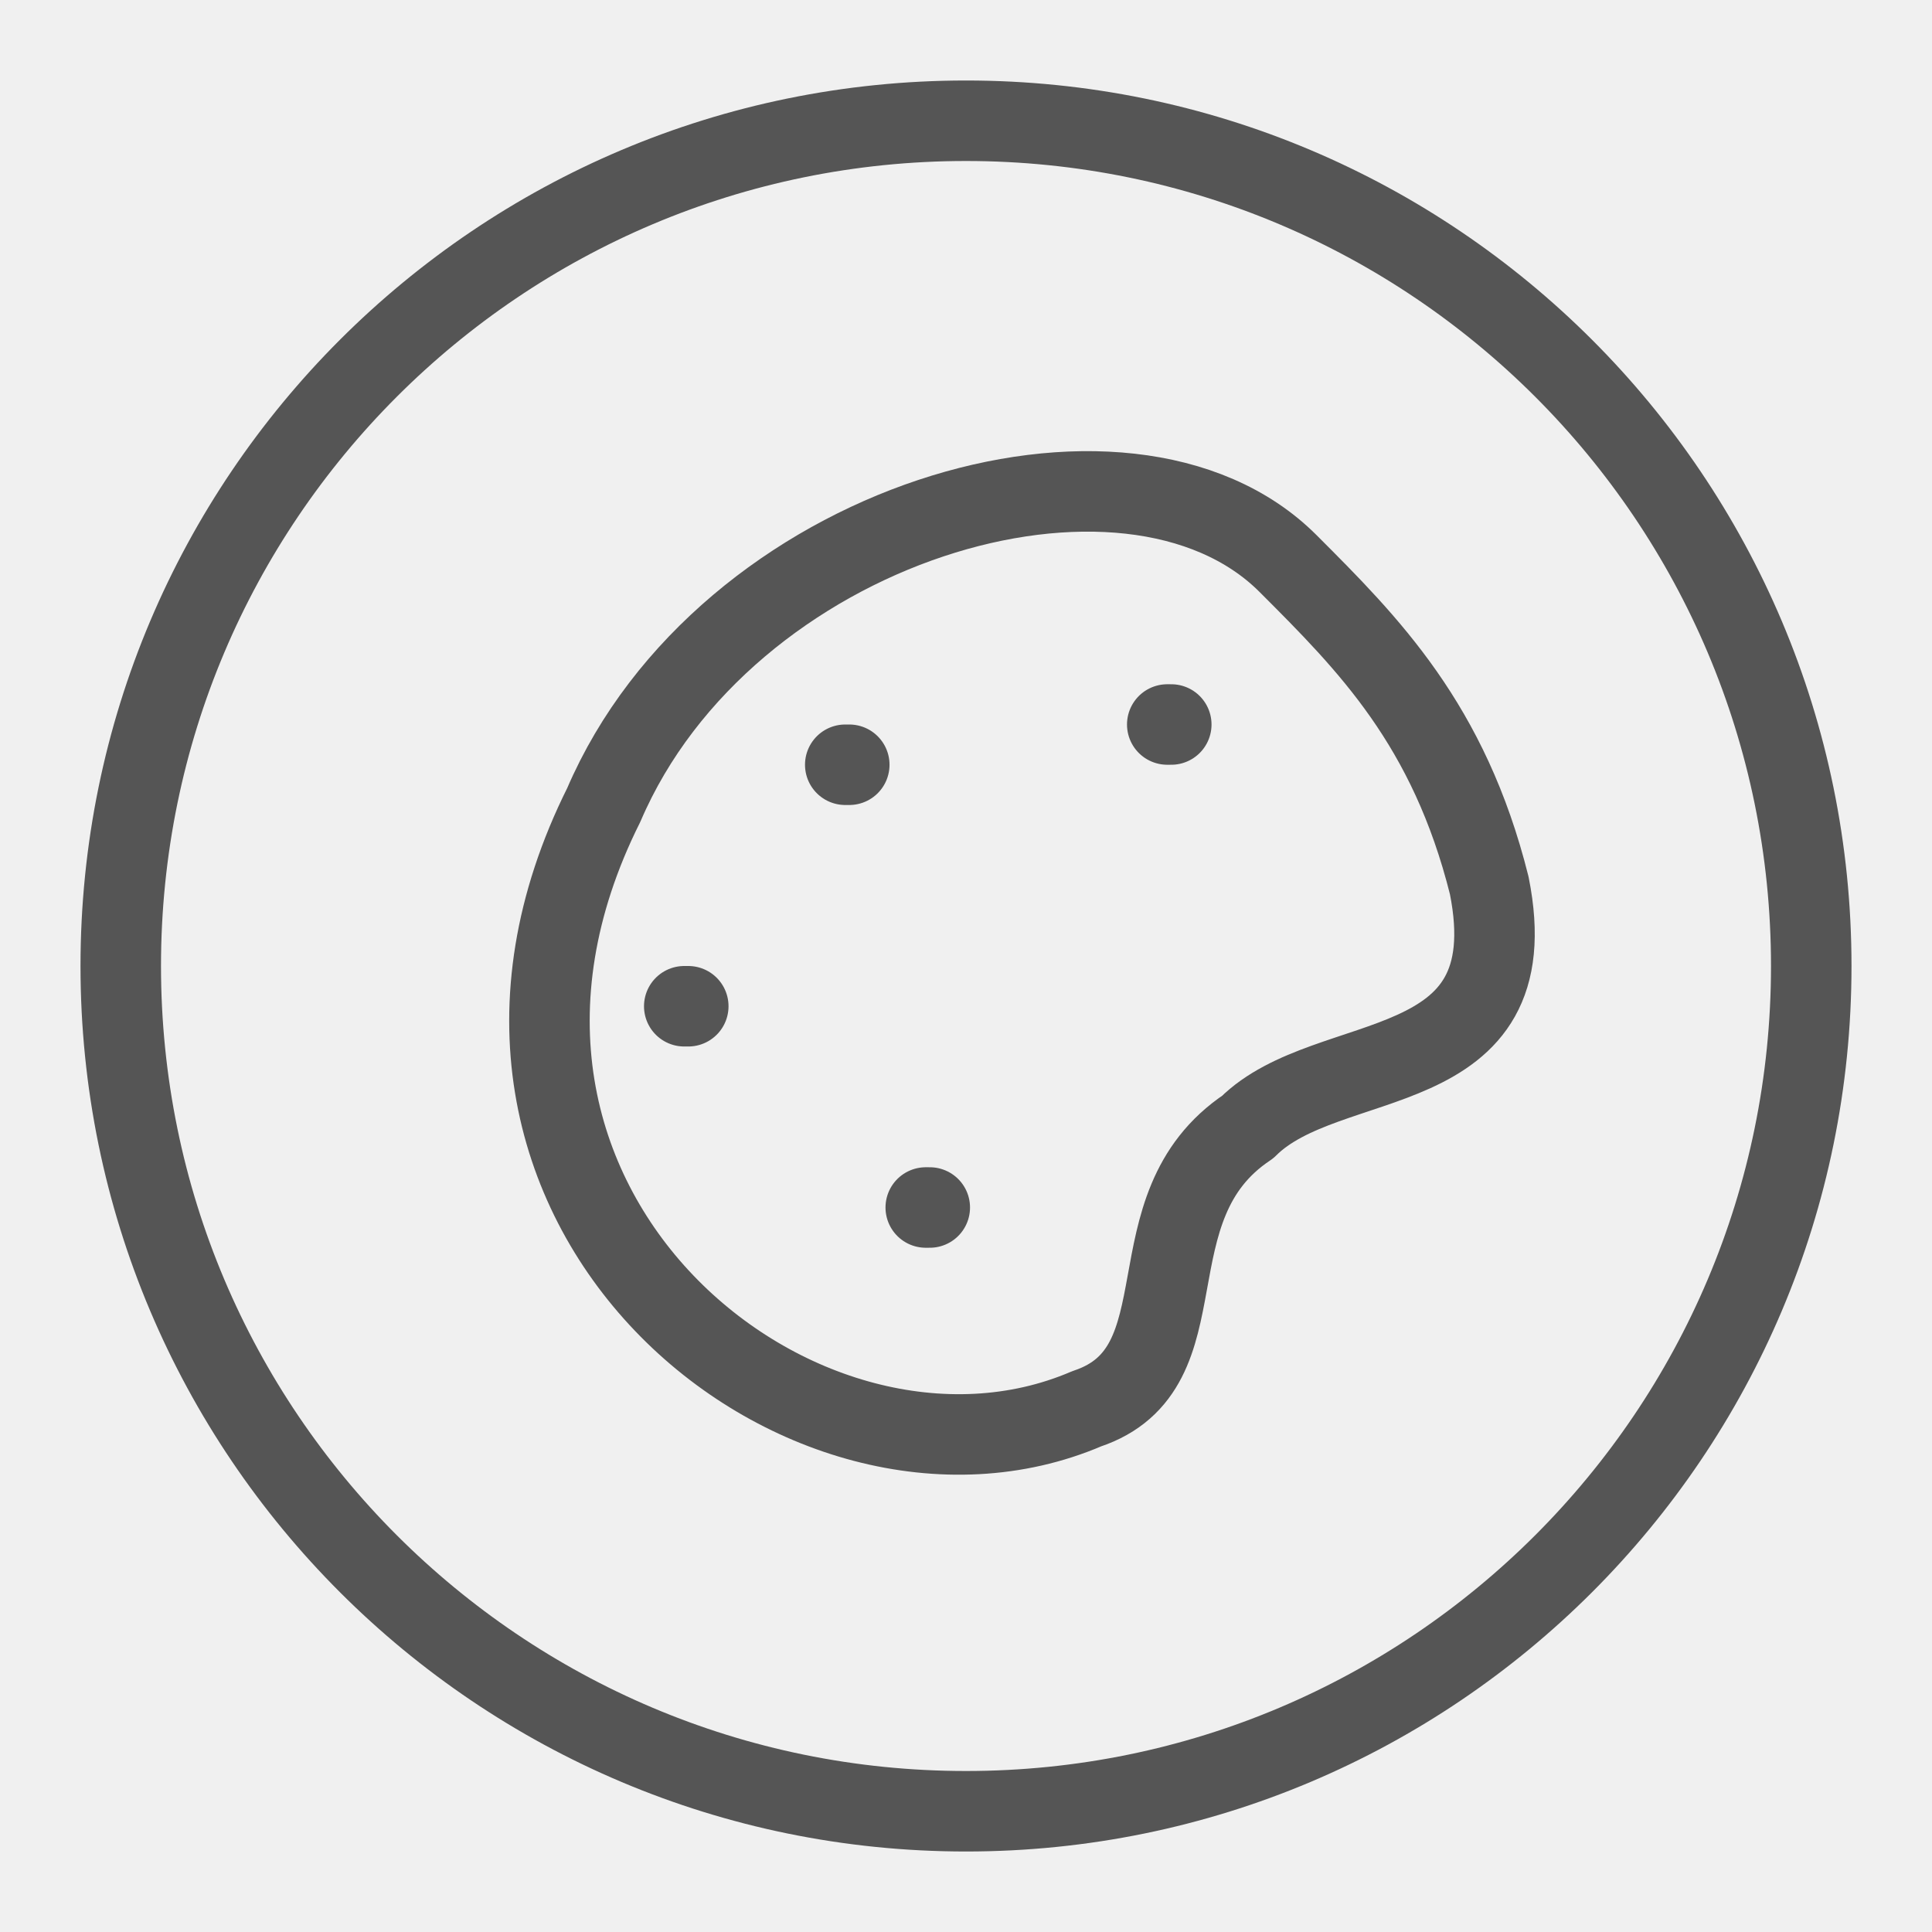
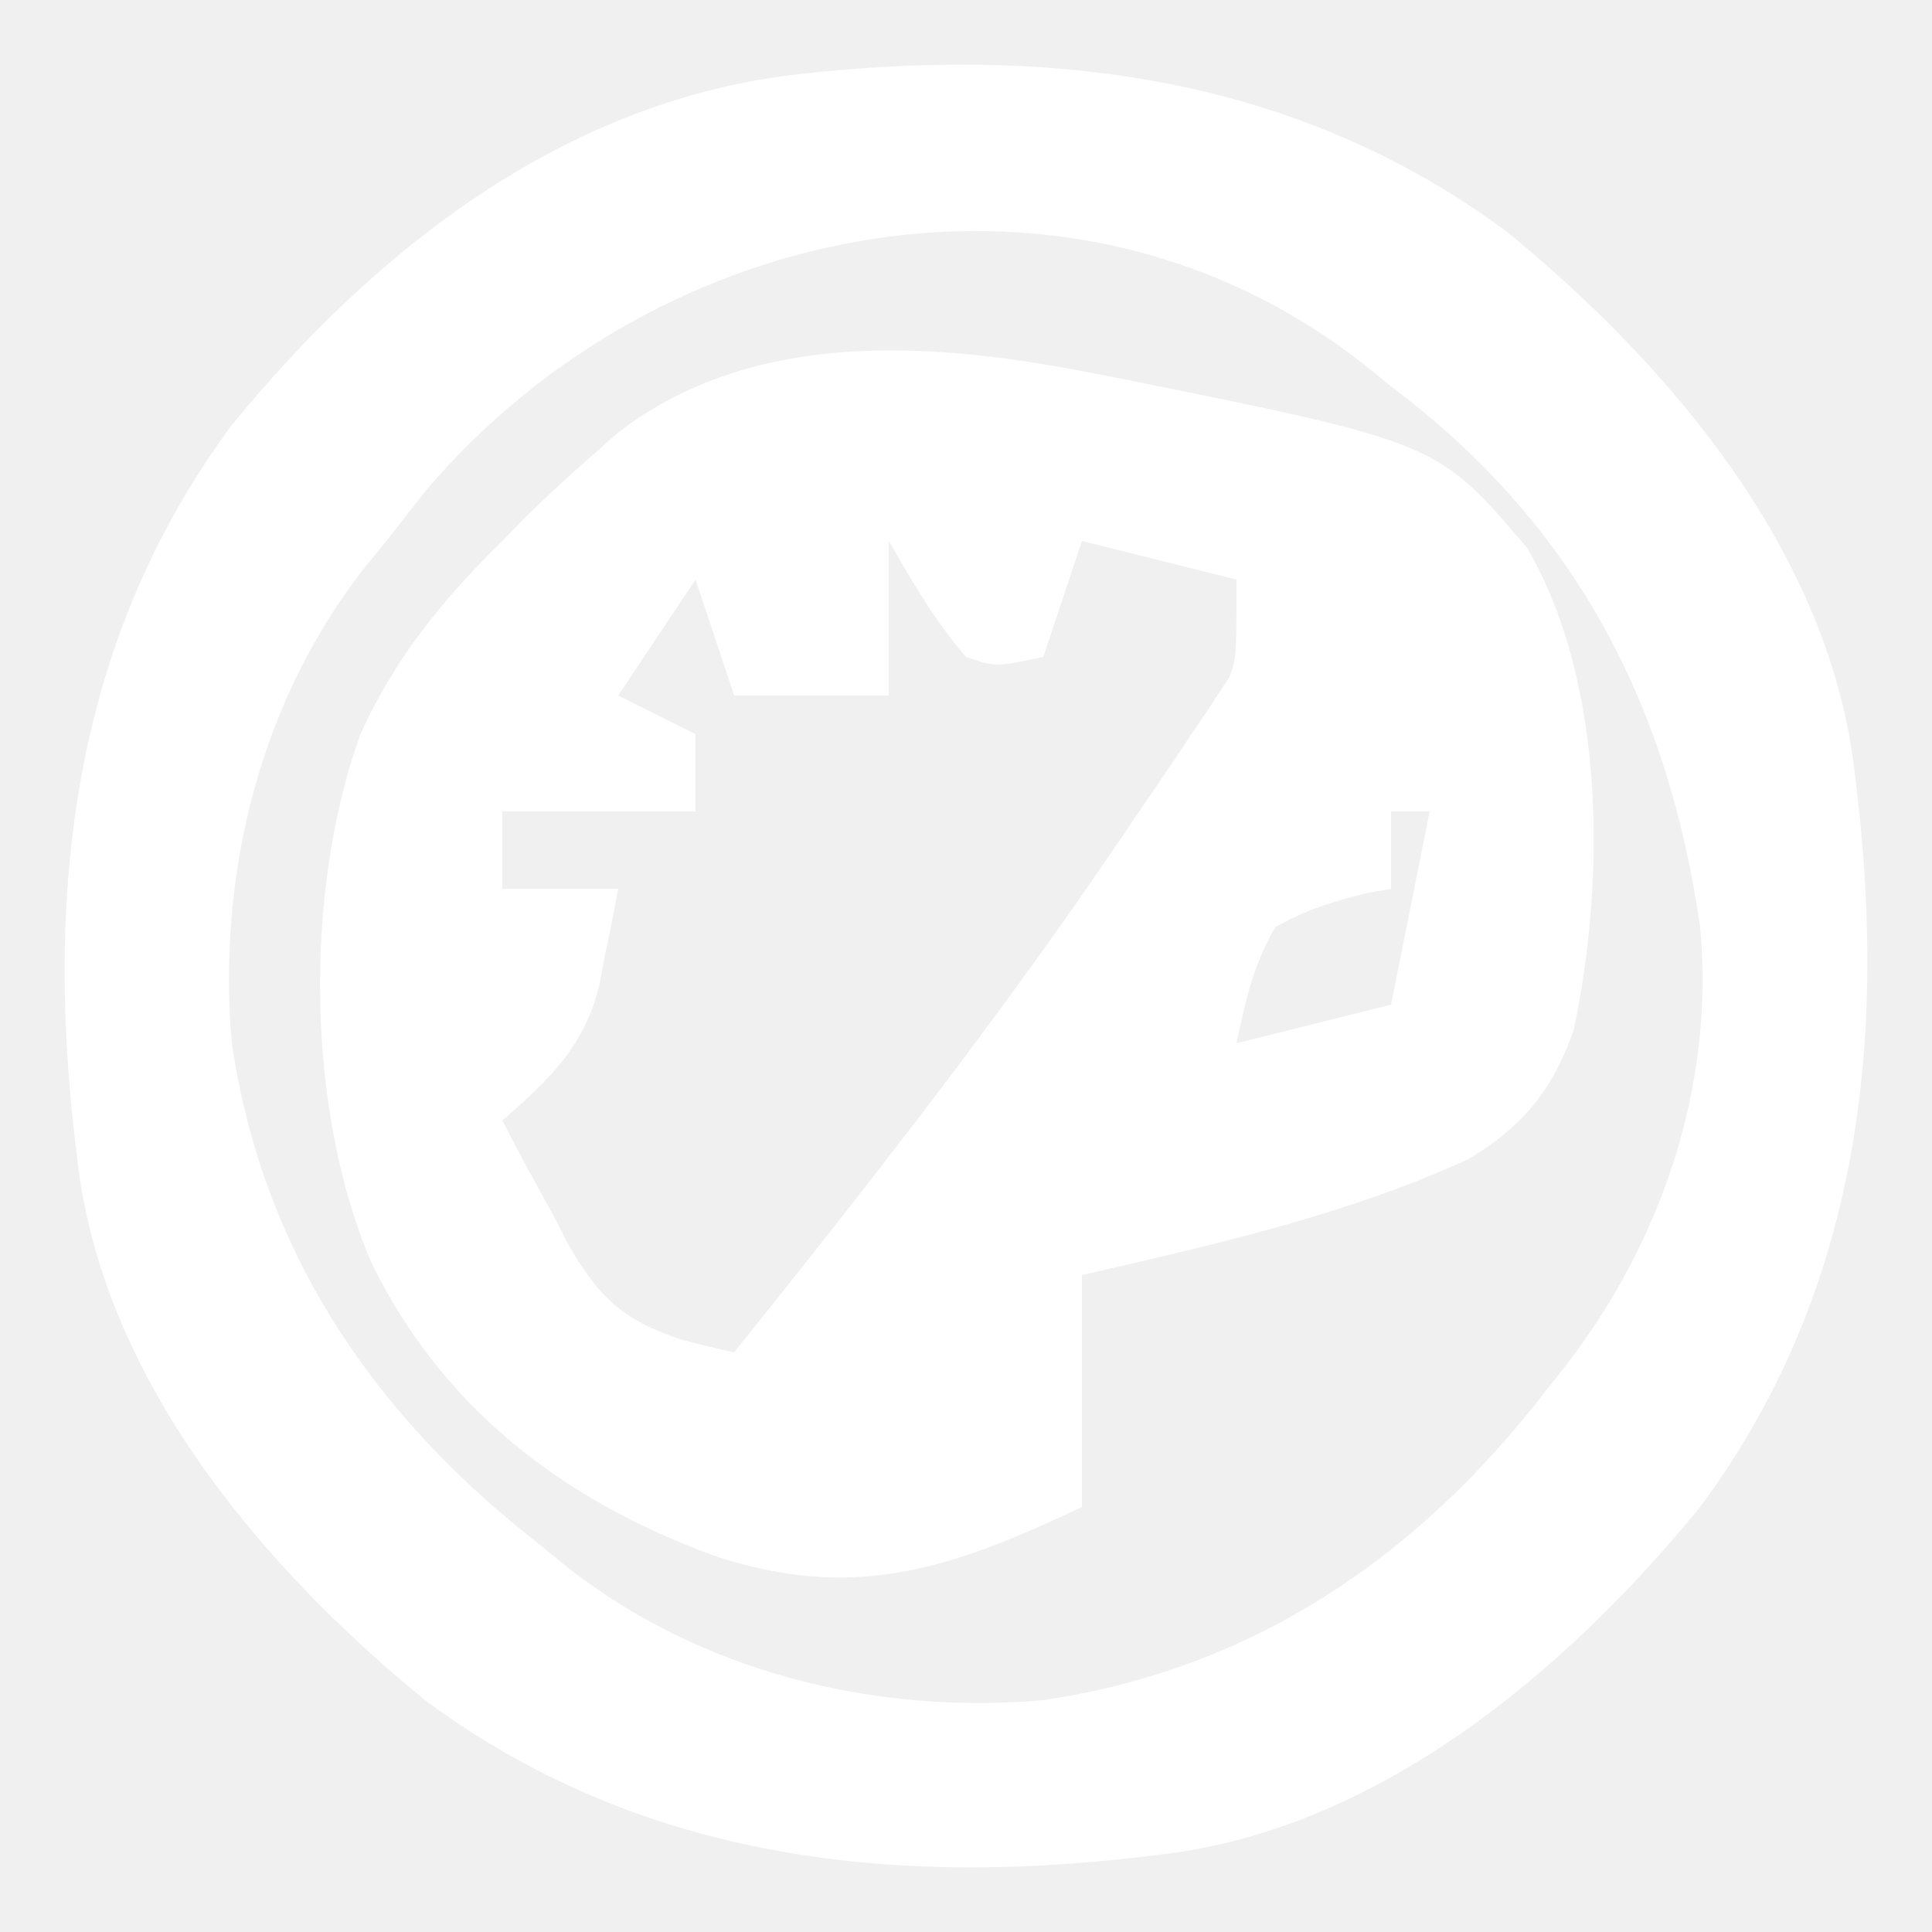
- <svg xmlns="http://www.w3.org/2000/svg" viewBox="0 0 48 48">
-   <circle cx="24" cy="24" r="21" fill="#f0f0f0" stroke="#555555" stroke-width="2" />
-   <path d="M32 14c-4-4-14-1-17 6-5 10 5 18 12 15 3-1 1-5 4-7 2-2 7-1 6-6-1-4-3-6-5-8 M21 19h.1 M17 25h.1 M23 30h.1 M29 18h.1" fill="none" stroke="#555555" stroke-width="2" stroke-linecap="round" stroke-linejoin="round" />
+ <svg xmlns="http://www.w3.org/2000/svg" viewBox="0 0 50 50" version="1.1" width="50" height="50">
+   <path d="M20.524,1.937C27.127,1.169,33.536,1.943,39,6c4.289,3.506,8.363,8.362,9,14c.021,.173,.042,.346,.063,.524C48.831,27.127,48.057,33.536,44,39c-3.506,4.289-8.362,8.363-14,9c-.173,.021-.346,.042-.524,.063C22.873,48.831,16.464,48.057,11,44c-4.289-3.506-8.363-8.362-9-14c-.021-.173-.042-.346-.063-.524C1.169,22.873,1.943,16.464,6,11c3.733-4.567,8.585-8.347,14.524-9.063ZM11.027,12.691C10.682,13.126,10.34,13.562,10,14c-.158,.193-.317,.386-.48,.585C6.751,18.046,5.612,22.601,6,27c.8,5.439,3.708,9.671,8,13c.193,.158,.386,.317,.585,.48C18.046,43.249,22.601,44.388,27,44c5.427-.798,9.689-3.702,13-8c.158-.199,.317-.397,.48-.602C42.997,32.147,44.376,28.139,44,24c-.834-5.835-3.27-10.45-8-14c-.097-.078-.097-.078-.585-.476c-7.57-6.063-18.371-3.92-24.388,3.167Z" fill="#FFFFFF" />
+   <path d="M28.438,9.688c.238,.046,.477,.093,.723,.141c8.042,1.626,8.042,1.626,10.367,4.359c2.031,3.493,2.019,8.607,1.199,12.468C40.187,28.205,39.407,29.154,38,30c-3.167,1.451-6.622,2.22-10,3c0,1.98,0,3.96,0,6c-3.405,1.617-5.93,2.465-9.547,1.252c-3.89-1.431-7.011-3.815-8.85-7.594c-1.686-3.951-1.736-9.639-.269-13.673C10.224,17.02,11.47,15.503,13,14c.198-.202,.396-.404,.6-.612c.595-.591,1.205-1.15,1.838-1.7c.18-.16,.361-.32,.547-.485c3.58-2.756,8.293-2.342,12.453-1.515ZM23,14c0,1.32,0,2.64,0,4c-1.32,0-2.64,0-4,0c-.33-.99-.66-1.98-1-3c-.33,.495-.33,.495-2,3c.66,.33,1.32,.66,2,1c0,.66,0,1.32,0,2c-1.65,0-3.3,0-5,0c0,.66,0,1.32,0,2c.99,0,1.98,0,3,0c-.116,.628-.242,1.251-.375,1.875c-.031,.174-.062,.348-.094,.527C15.168,27.035,14.236,27.921,13,29c.422,.821,.865,1.63,1.313,2.438c.117,.23,.235,.46,.357,.697c.786,1.391,1.397,2.012,2.935,2.525c.463,.123,.927,.239,1.395,.34c3.484-4.35,6.92-8.73,10.041-13.351c.263-.389,.528-.777,.794-1.165c.371-.542,.736-1.088,1.099-1.636c.109-.158,.218-.316,.33-.479c.098-.151,.196-.303,.296-.459c.086-.128,.171-.256,.259-.388C32,17,32,17,32,15c-1.32-.33-2.64-.66-4-1c-.33,.99-.66,1.98-1,3c-1.233,.264-1.233,.264-2,0c-.814-.941-1.368-1.917-2-3Zm13,7c0,.66,0,1.32,0,2c-.205,.037-.41,.075-.621,.113c-.882,.215-1.59,.434-2.379,.887c-.577,1.005-.75,1.849-1,3c1.32-.33,2.64-.66,4-1c.33-1.65,.66-3.3,1-5c-.33,0-.66,0-1,0Z" fill="#FFFFFF" />
</svg>
